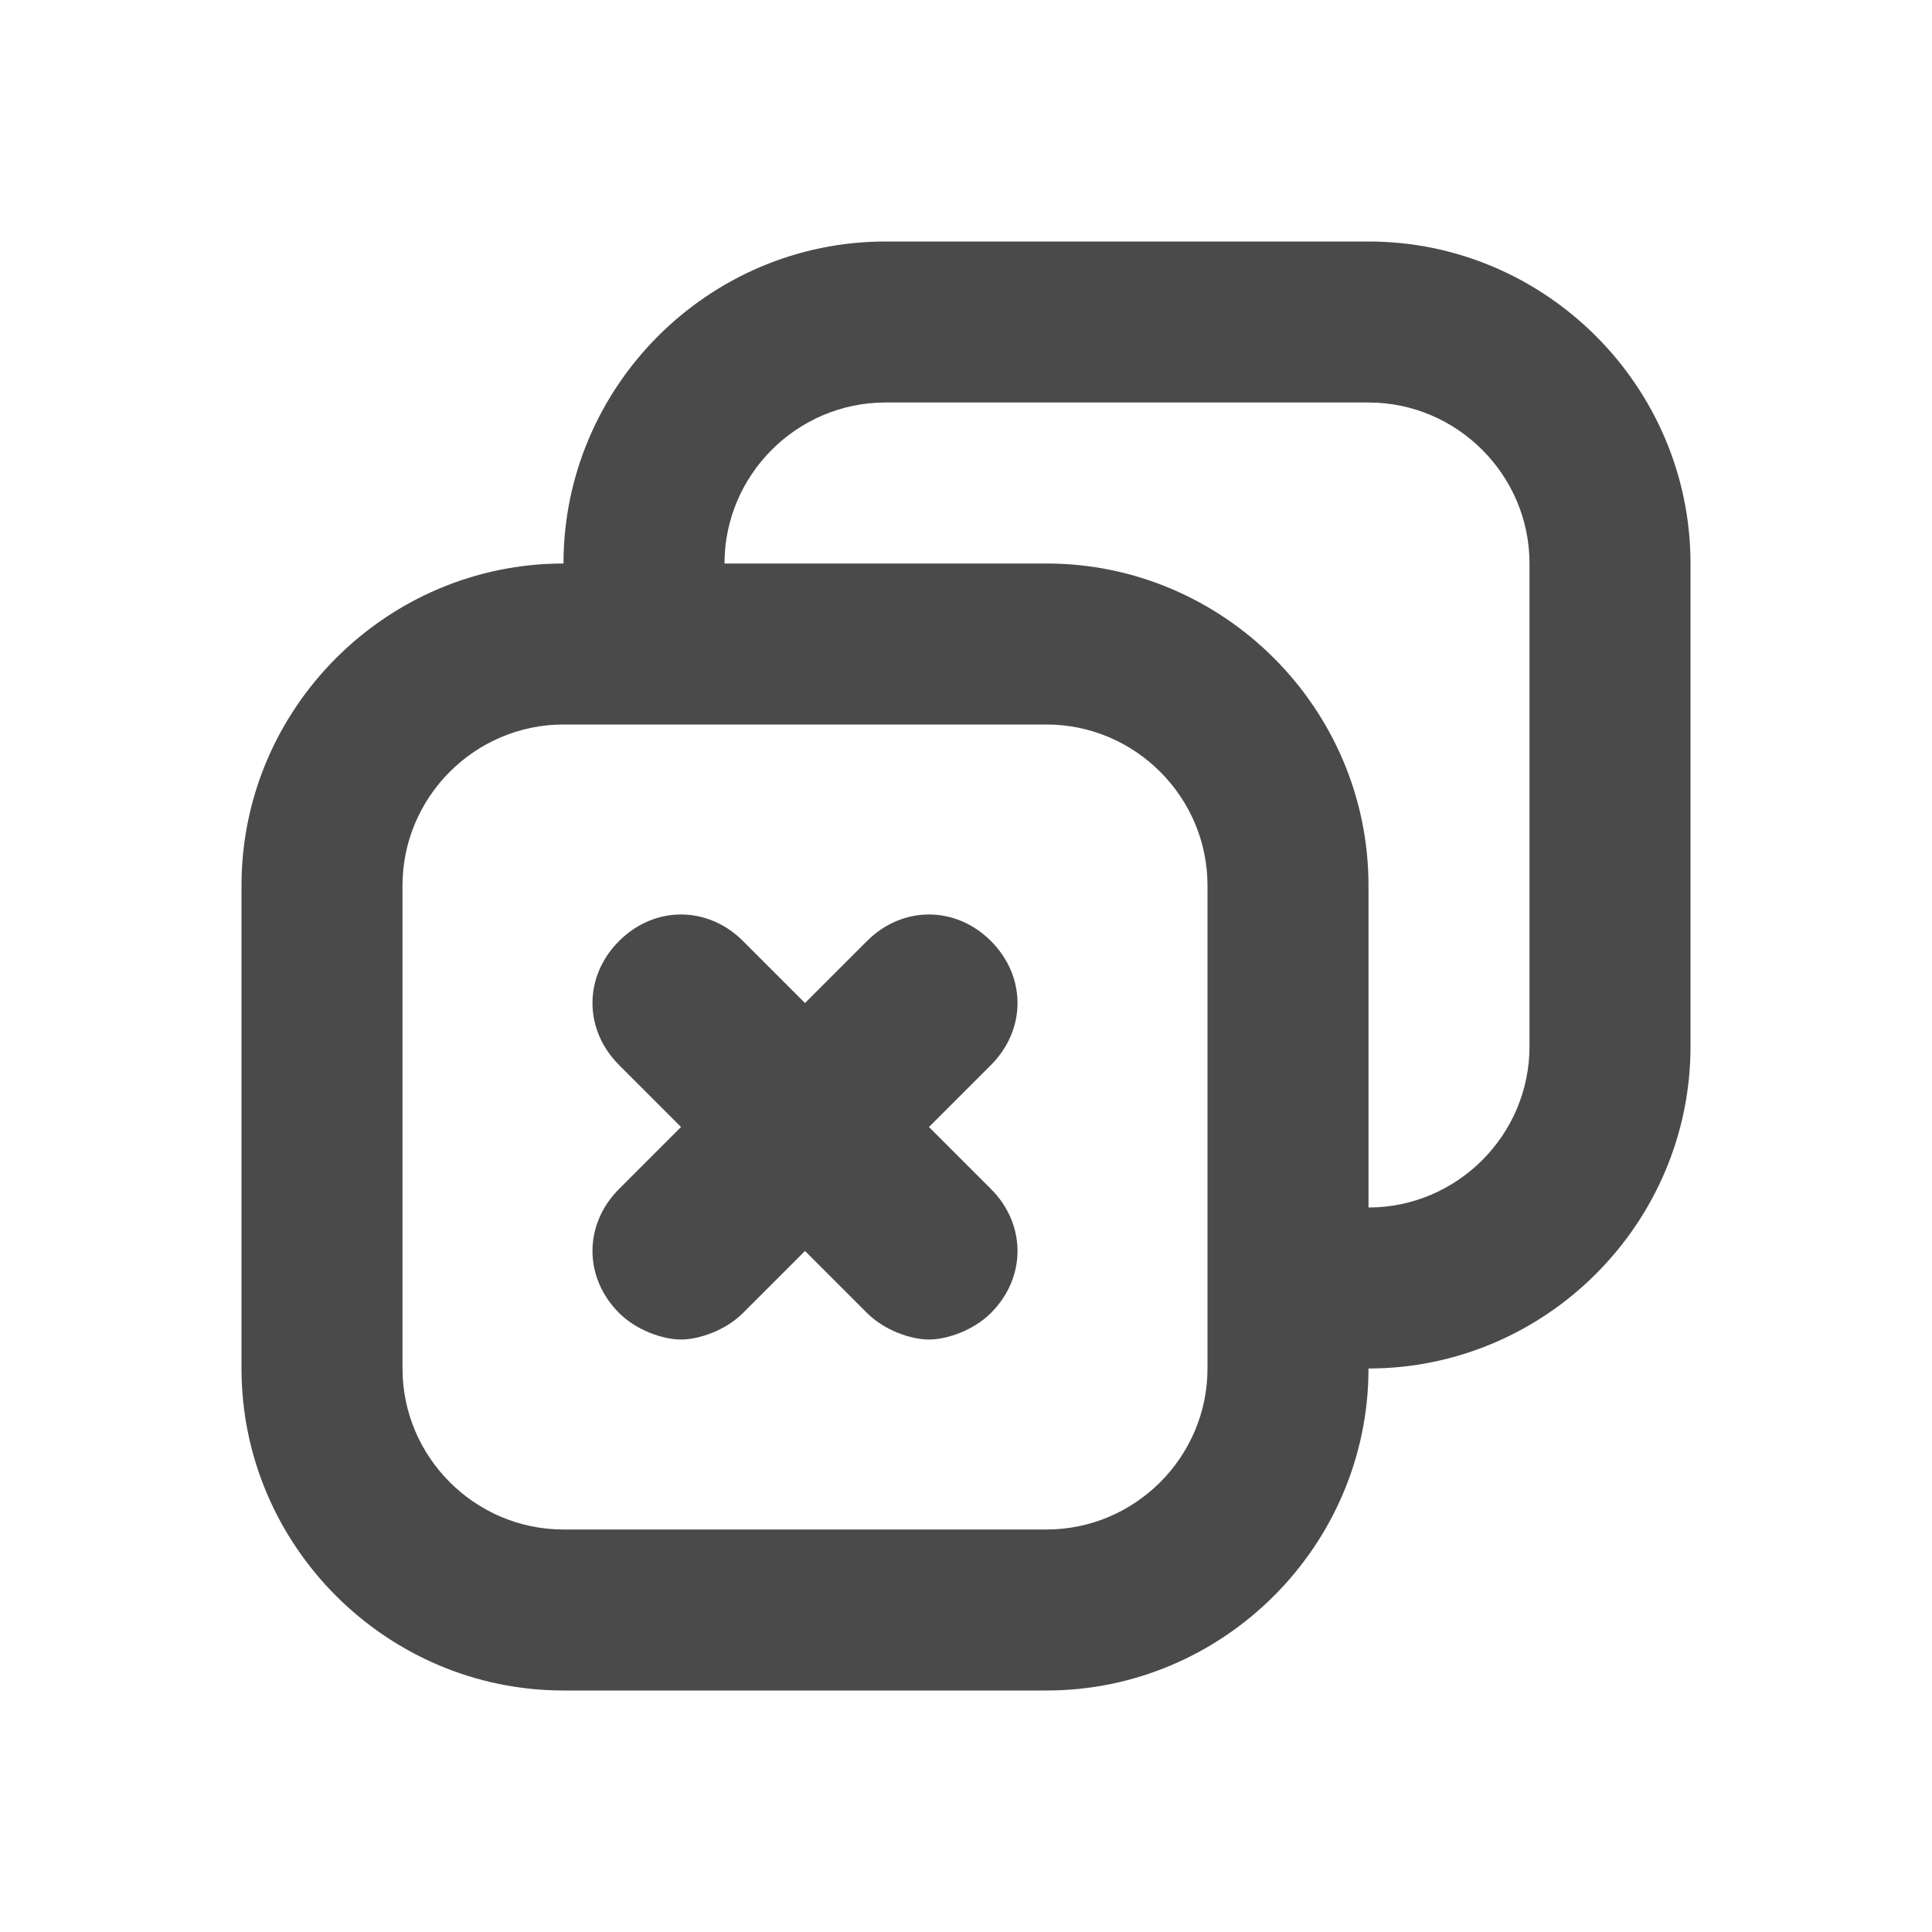
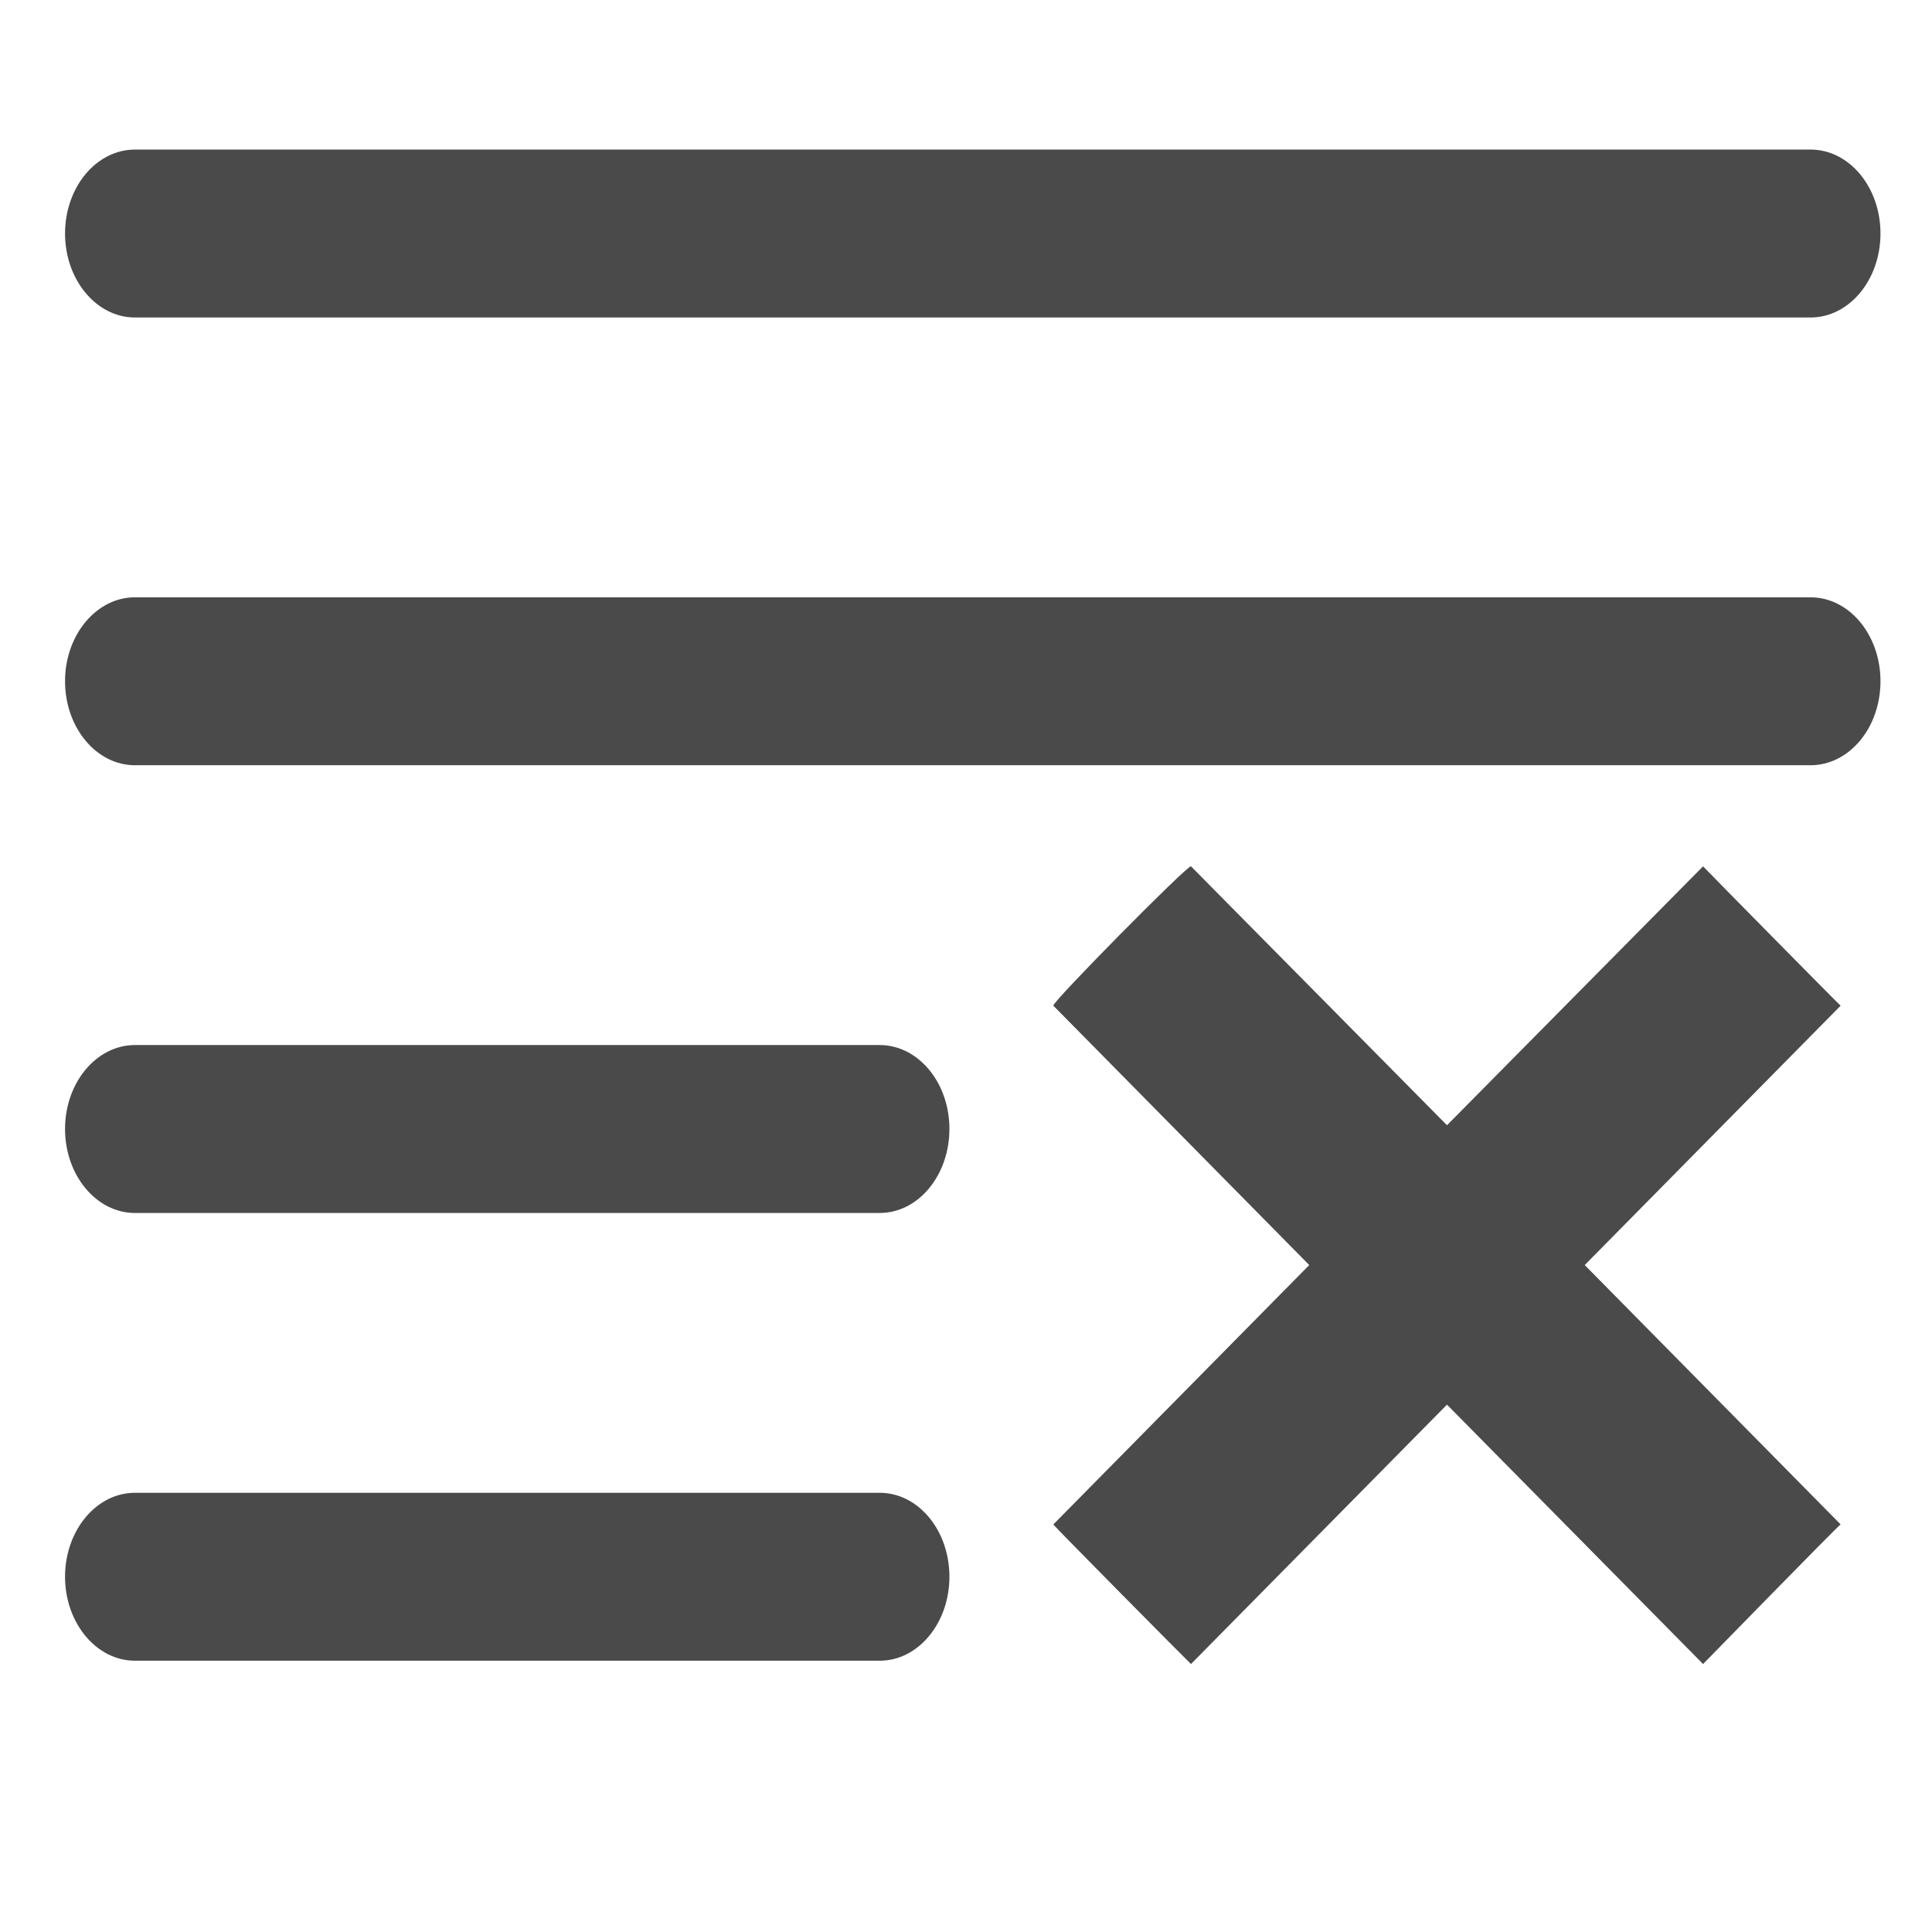
- <svg xmlns="http://www.w3.org/2000/svg" width="800px" height="800px" viewBox="0 0 24 24" version="1.1">
-   <g id="Layer_2">
-     <g fill="#4A4A4A">
-       <path transform="translate(10, 14) scale(1.1) translate(-10, -14)" d="M12.1,11.9c-0.4-0.4-1-0.4-1.4,0L10,12.6l-0.7-0.7c-0.4-0.4-1-0.4-1.4,0s-0.4,1,0,1.4L8.6,14l-0.7,0.7 c-0.4,0.4-0.4,1,0,1.4c0.2,0.2,0.5,0.3,0.7,0.3s0.5-0.1,0.7-0.3l0.7-0.7l0.7,0.7c0.2,0.2,0.5,0.3,0.7,0.3s0.5-0.1,0.7-0.3 c0.4-0.4,0.4-1,0-1.4L11.4,14l0.7-0.7C12.5,12.9,12.5,12.3,12.1,11.9z" />
-       <path d="M17,3h-6C8.8,3,7,4.8,7,7c-2.2,0-4,1.8-4,4v6c0,2.2,1.8,4,4,4h6c2.2,0,4-1.8,4-4c2.2,0,4-1.8,4-4V7C21,4.8,19.2,3,17,3z M15,16v1c0,1.1-0.9,2-2,2H7c-1.1,0-2-0.9-2-2v-6c0-1.1,0.9-2,2-2h1h5c1.1,0,2,0.9,2,2V16z M19,13c0,1.1-0.9,2-2,2v-4 c0-2.2-1.8-4-4-4H9c0-1.1,0.9-2,2-2h6c1.1,0,2,0.9,2,2V13z" />
-     </g>
-   </g>
+ <svg xmlns="http://www.w3.org/2000/svg" viewBox="0 0 24 24" width="800px" height="800px">
+   <path fill-rule="evenodd" clip-rule="evenodd" d="M 0.808 2.901 C 0.808 2.324 1.198 1.858 1.676 1.858 L 22.491 1.858 C 22.972 1.858 23.36 2.324 23.36 2.901 C 23.36 3.476 22.972 3.944 22.491 3.944 L 1.676 3.944 C 1.198 3.944 0.808 3.476 0.808 2.901 Z M 0.808 8.462 C 0.808 7.887 1.198 7.42 1.676 7.42 L 22.491 7.42 C 22.972 7.42 23.36 7.887 23.36 8.462 C 23.36 9.04 22.972 9.506 22.491 9.506 L 1.676 9.506 C 1.198 9.506 0.808 9.04 0.808 8.462 Z M 0.808 14.024 C 0.808 13.449 1.198 12.982 1.676 12.982 L 10.928 12.982 C 11.407 12.982 11.794 13.449 11.794 14.024 C 11.794 14.601 11.407 15.068 10.928 15.068 L 1.676 15.068 C 1.198 15.068 0.808 14.601 0.808 14.024 Z M 0.808 19.587 C 0.808 19.01 1.198 18.544 1.676 18.544 L 10.928 18.544 C 11.407 18.544 11.794 19.01 11.794 19.587 C 11.794 20.162 11.407 20.63 10.928 20.63 L 1.676 20.63 C 1.198 20.63 0.808 20.162 0.808 19.587 Z" fill="#4A4A4A" />
+   <path d="M 13.085 12.493 C 13.054 12.464 14.766 10.73 14.795 10.762 L 17.975 13.978 L 21.156 10.762 C 21.162 10.771 22.851 12.486 22.865 12.493 L 19.686 15.715 L 22.865 18.937 C 22.859 18.926 21.15 20.679 21.156 20.671 L 17.975 17.449 L 14.795 20.671 C 14.791 20.672 13.079 18.944 13.085 18.937 L 16.264 15.715 L 13.085 12.493 Z" fill="#4A4A4A" />
</svg>
